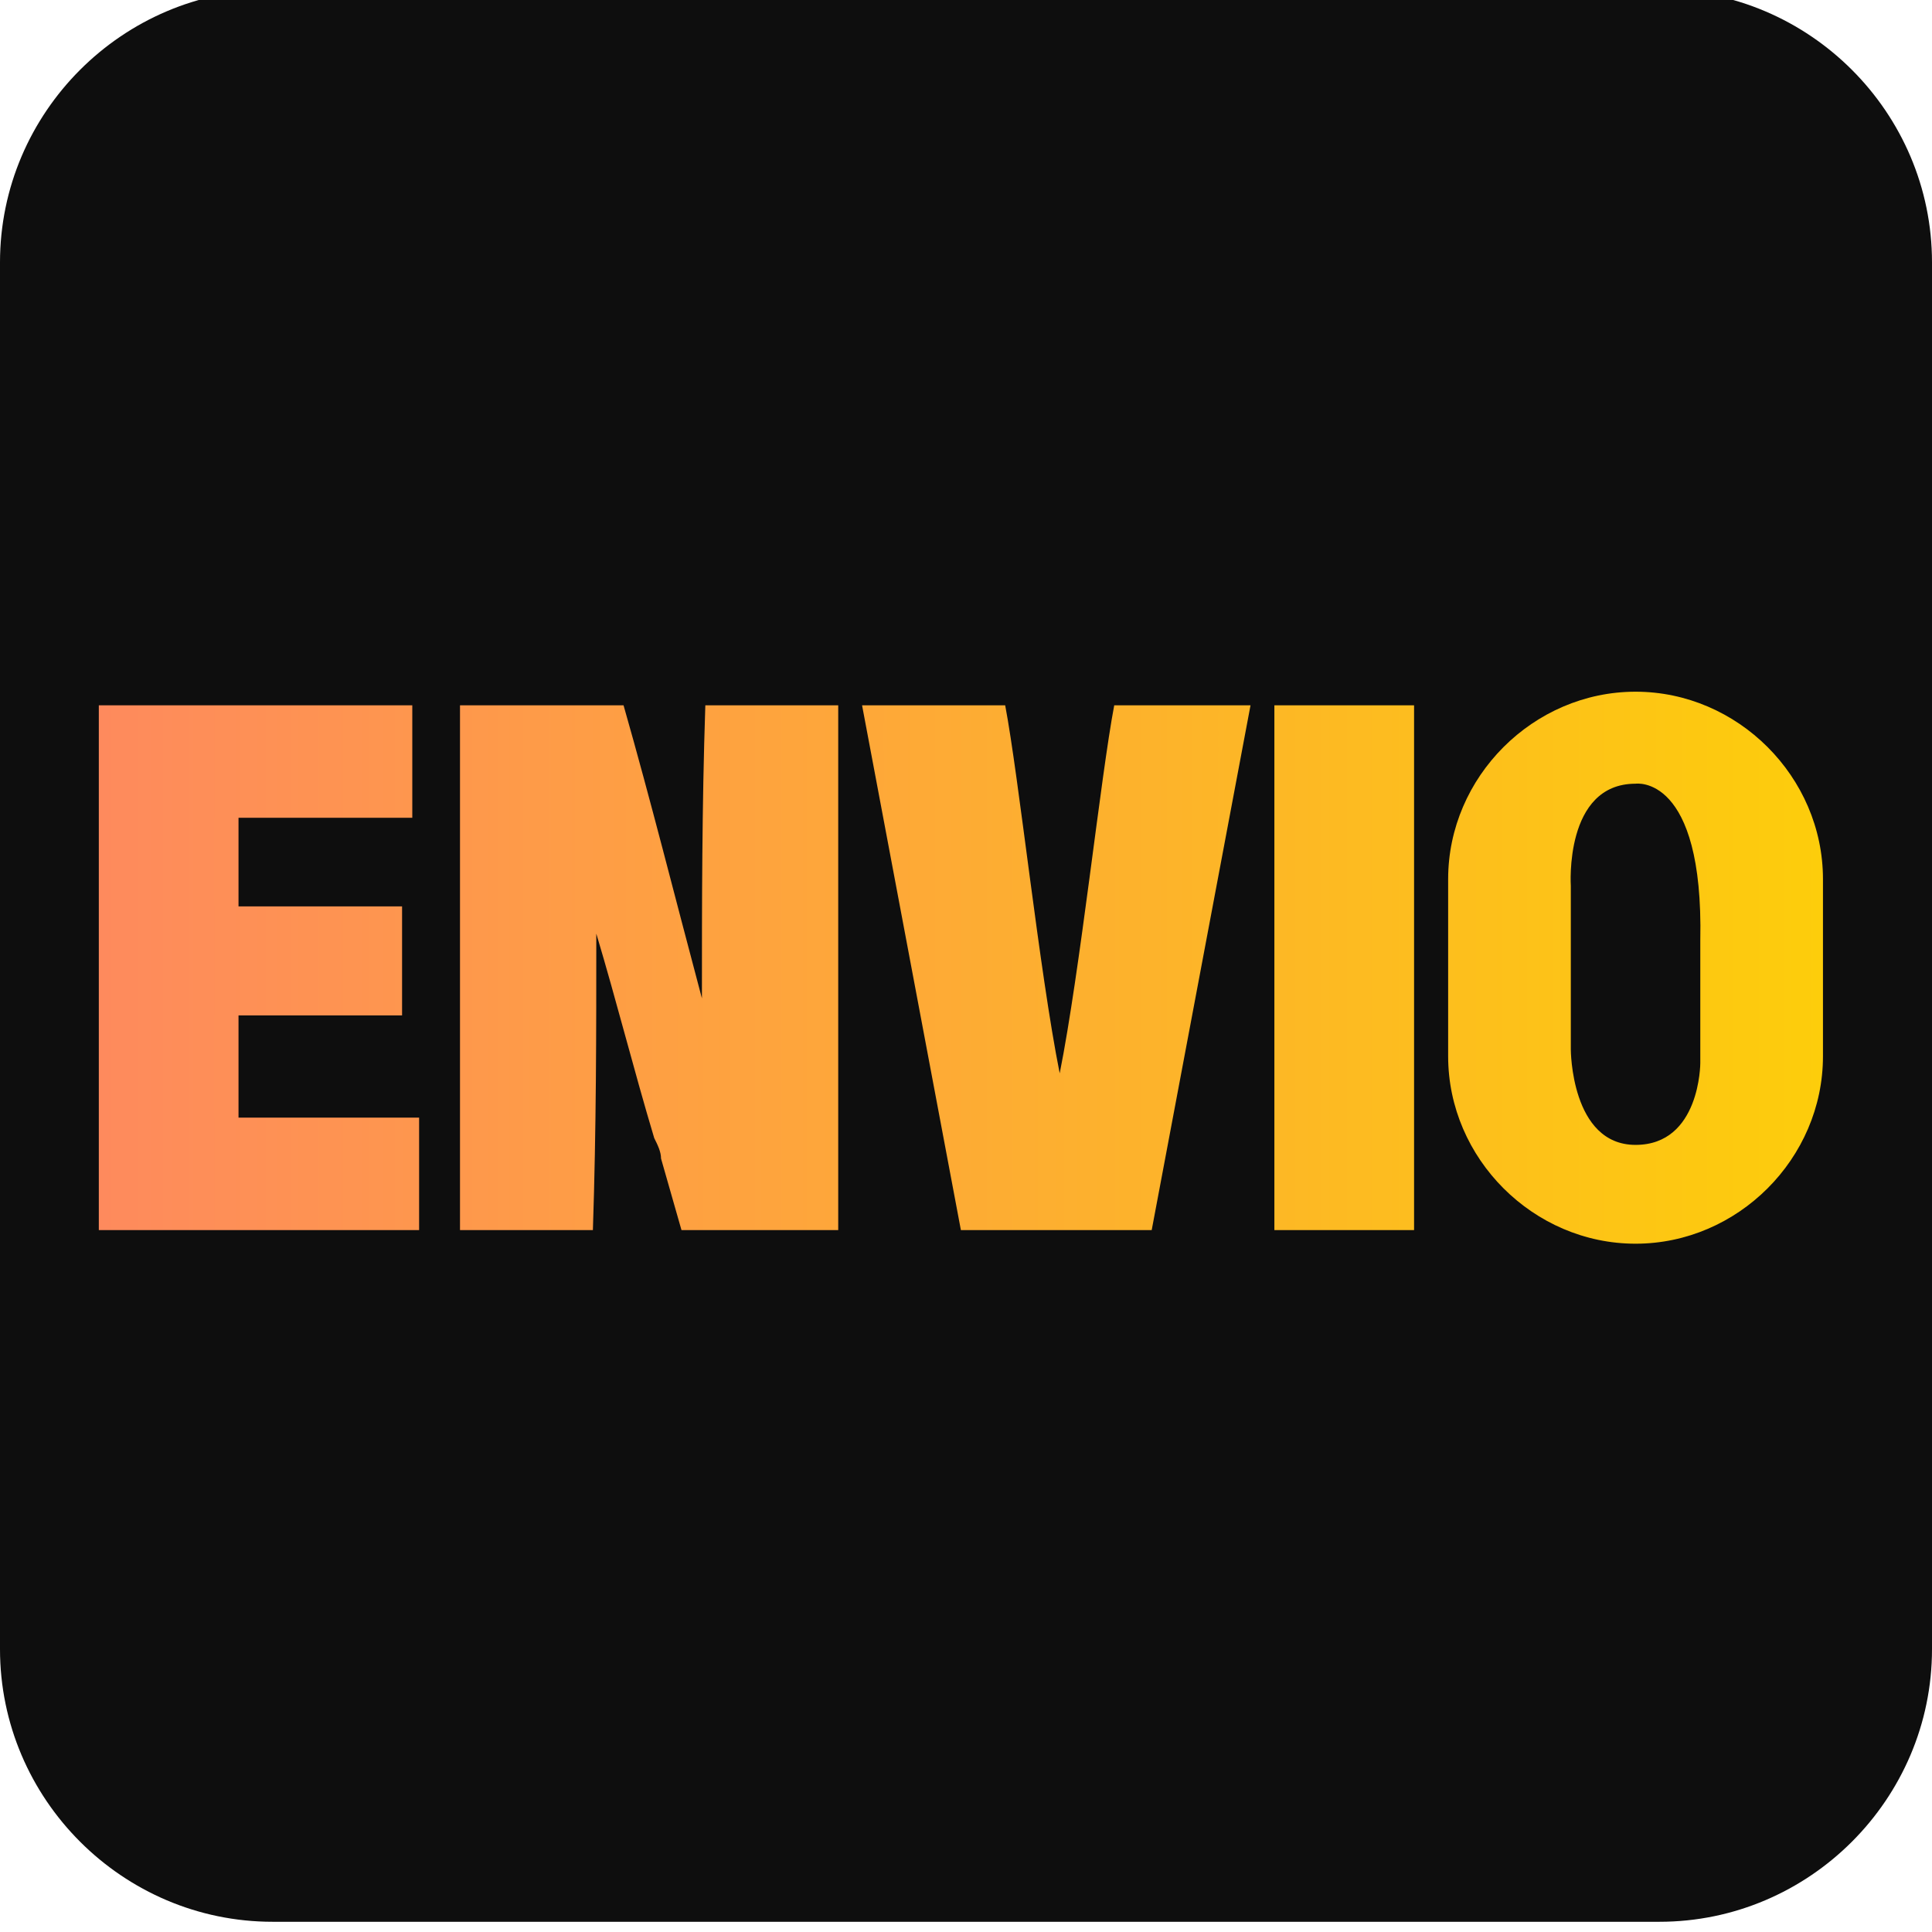
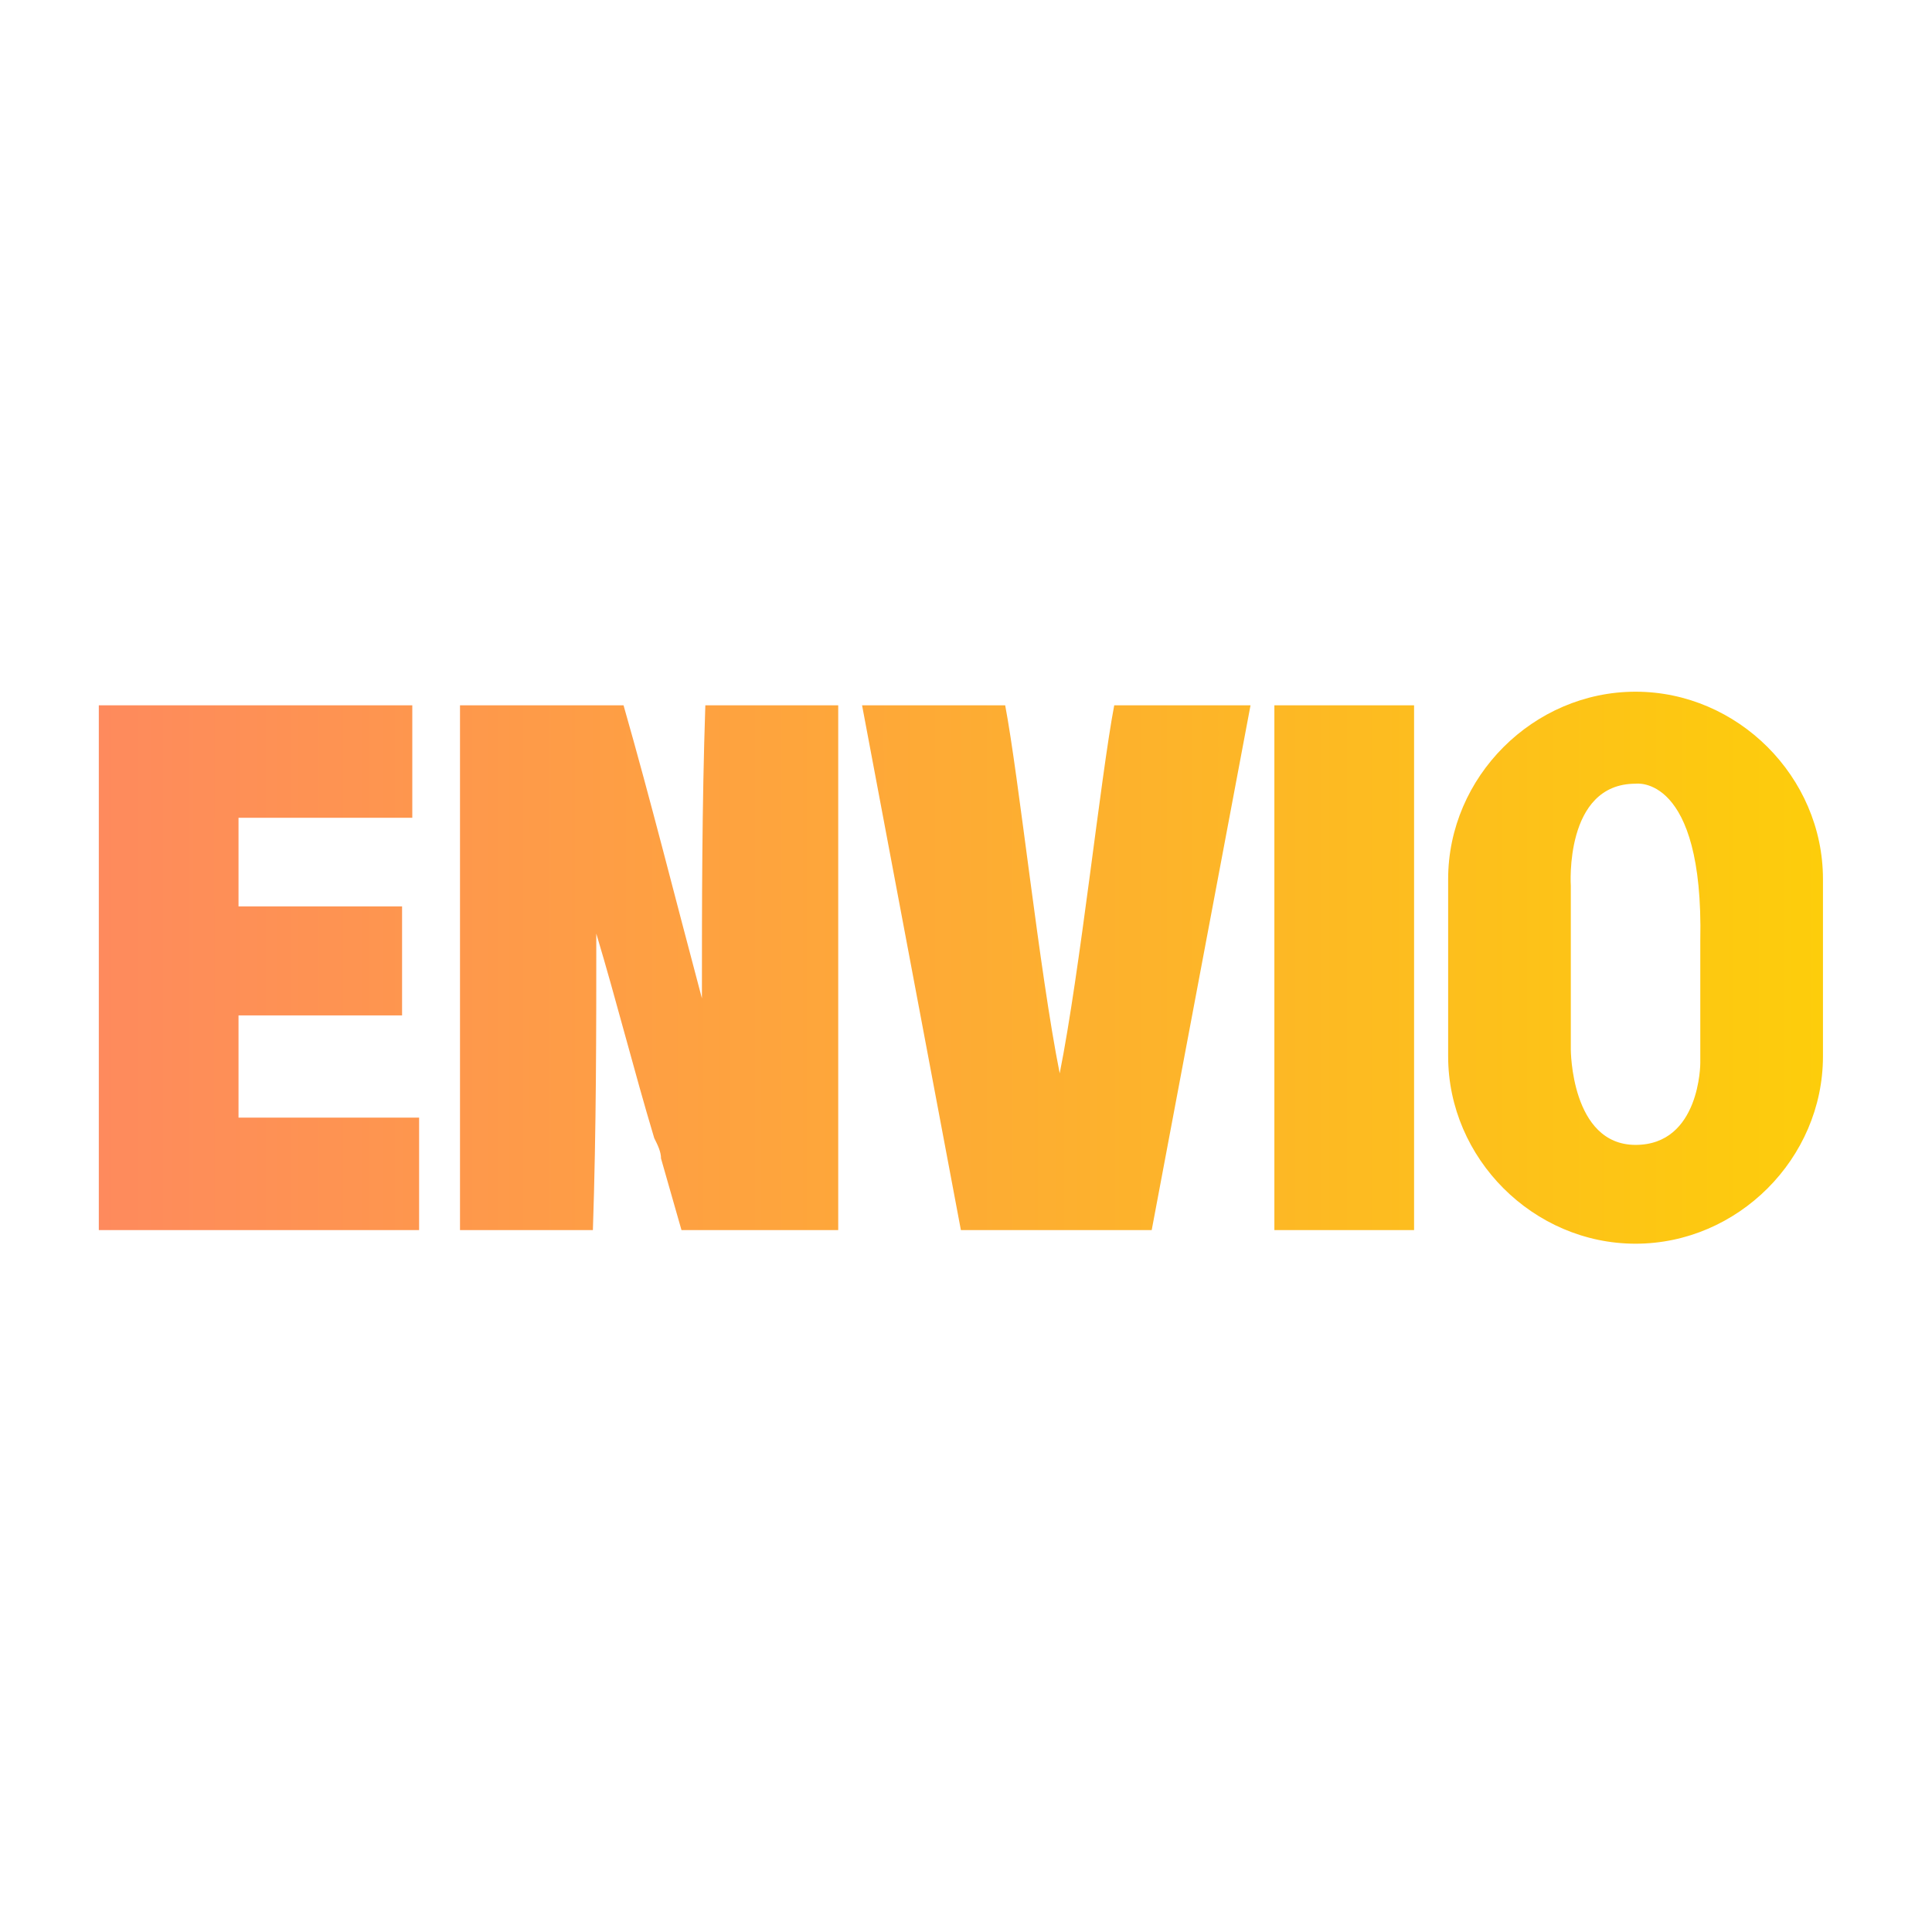
<svg xmlns="http://www.w3.org/2000/svg" id="Layer_1" version="1.1" viewBox="0 0 56.7 56.7">
  <defs>
    <style>
      .st0 {
-         fill: #0e0e0e;
-       }
- 
-       .st1 {
        fill: url(#linear-gradient);
      }
    </style>
-     <linearGradient id="linear-gradient" x1="2.9" y1="28.4" x2="53.5" y2="28.4" gradientUnits="userSpaceOnUse">
+     <linearGradient id="linear-gradient" x1="2.9" y1="29.4" x2="53.5" y2="29.4" gradientTransform="translate(0 57.8) scale(1 -1)" gradientUnits="userSpaceOnUse">
      <stop offset="0" stop-color="#fe8a5d" />
      <stop offset="1" stop-color="#fdcd0b" />
    </linearGradient>
  </defs>
-   <g id="Envio">
-     <path class="st0" d="M48.7,56.4H8c-4.4,0-8-3.6-8-8V7.7C0,3.3,3.6-.3,8-.3h40.7c4.4,0,8,3.6,8,8v40.7c0,4.4-3.6,8-8,8Z" />
-     <path class="st1" d="M37.4,20.7h4.1v15.4h-4.1s0-15.4,0-15.4ZM13.6,20.7h4.7c.8,2.8,1.5,5.6,2.3,8.6,0-2.8,0-5.6.1-8.6h3.9v15.4h-4.6c-.2-.7-.4-1.4-.6-2.1,0-.2-.1-.4-.2-.6-.6-2-1.1-4-1.7-6,0,2.9,0,5.7-.1,8.7h-3.9v-15.4h.1ZM2.9,20.7h9.2v3.3h-5.1v2.6h4.8v3.2h-4.8v3h5.3v3.3H2.9v-15.4ZM36.7,20.7l-2.9,15.4h-5.6l-2.9-15.4h4.2c.4,2.1,1,7.8,1.6,10.8.6-3,1.2-8.7,1.6-10.8h4.2ZM48,20.3c-3,0-5.5,2.5-5.5,5.5v5.2c0,3,2.5,5.5,5.5,5.5s5.5-2.5,5.5-5.5v-5.2c0-3-2.5-5.5-5.5-5.5ZM49.9,27.7v3.5s0,2.4-1.9,2.4-1.9-2.8-1.9-2.8v-4.8s-.2-3,1.9-3c0,0,2-.3,1.9,4.6Z" />
-   </g>
+   <path class="st0" d="M37.4,20.7h4.1v15.4h-4.1s0-15.4,0-15.4ZM13.6,20.7h4.7c.8,2.8,1.5,5.6,2.3,8.6,0-2.8,0-5.6.1-8.6h3.9v15.4h-4.6c-.2-.7-.4-1.4-.6-2.1,0-.2-.1-.4-.2-.6-.6-2-1.1-4-1.7-6,0,2.9,0,5.7-.1,8.7h-3.9v-15.4s.1,0,.1,0ZM2.9,20.7h9.2v3.3h-5.1v2.6h4.8v3.2h-4.8v3h5.3v3.3H2.9v-15.4ZM36.7,20.7l-2.9,15.4h-5.6l-2.9-15.4h4.2c.4,2.1,1,7.8,1.6,10.8.6-3,1.2-8.7,1.6-10.8h4.2-.2ZM48,20.3c-3,0-5.5,2.5-5.5,5.5v5.2c0,3,2.5,5.5,5.5,5.5s5.5-2.5,5.5-5.5v-5.2c0-3-2.5-5.5-5.5-5.5ZM49.9,27.7v3.5s0,2.4-1.9,2.4-1.9-2.8-1.9-2.8v-4.8s-.2-3,1.9-3c0,0,2-.3,1.9,4.6h0Z" />
</svg>
